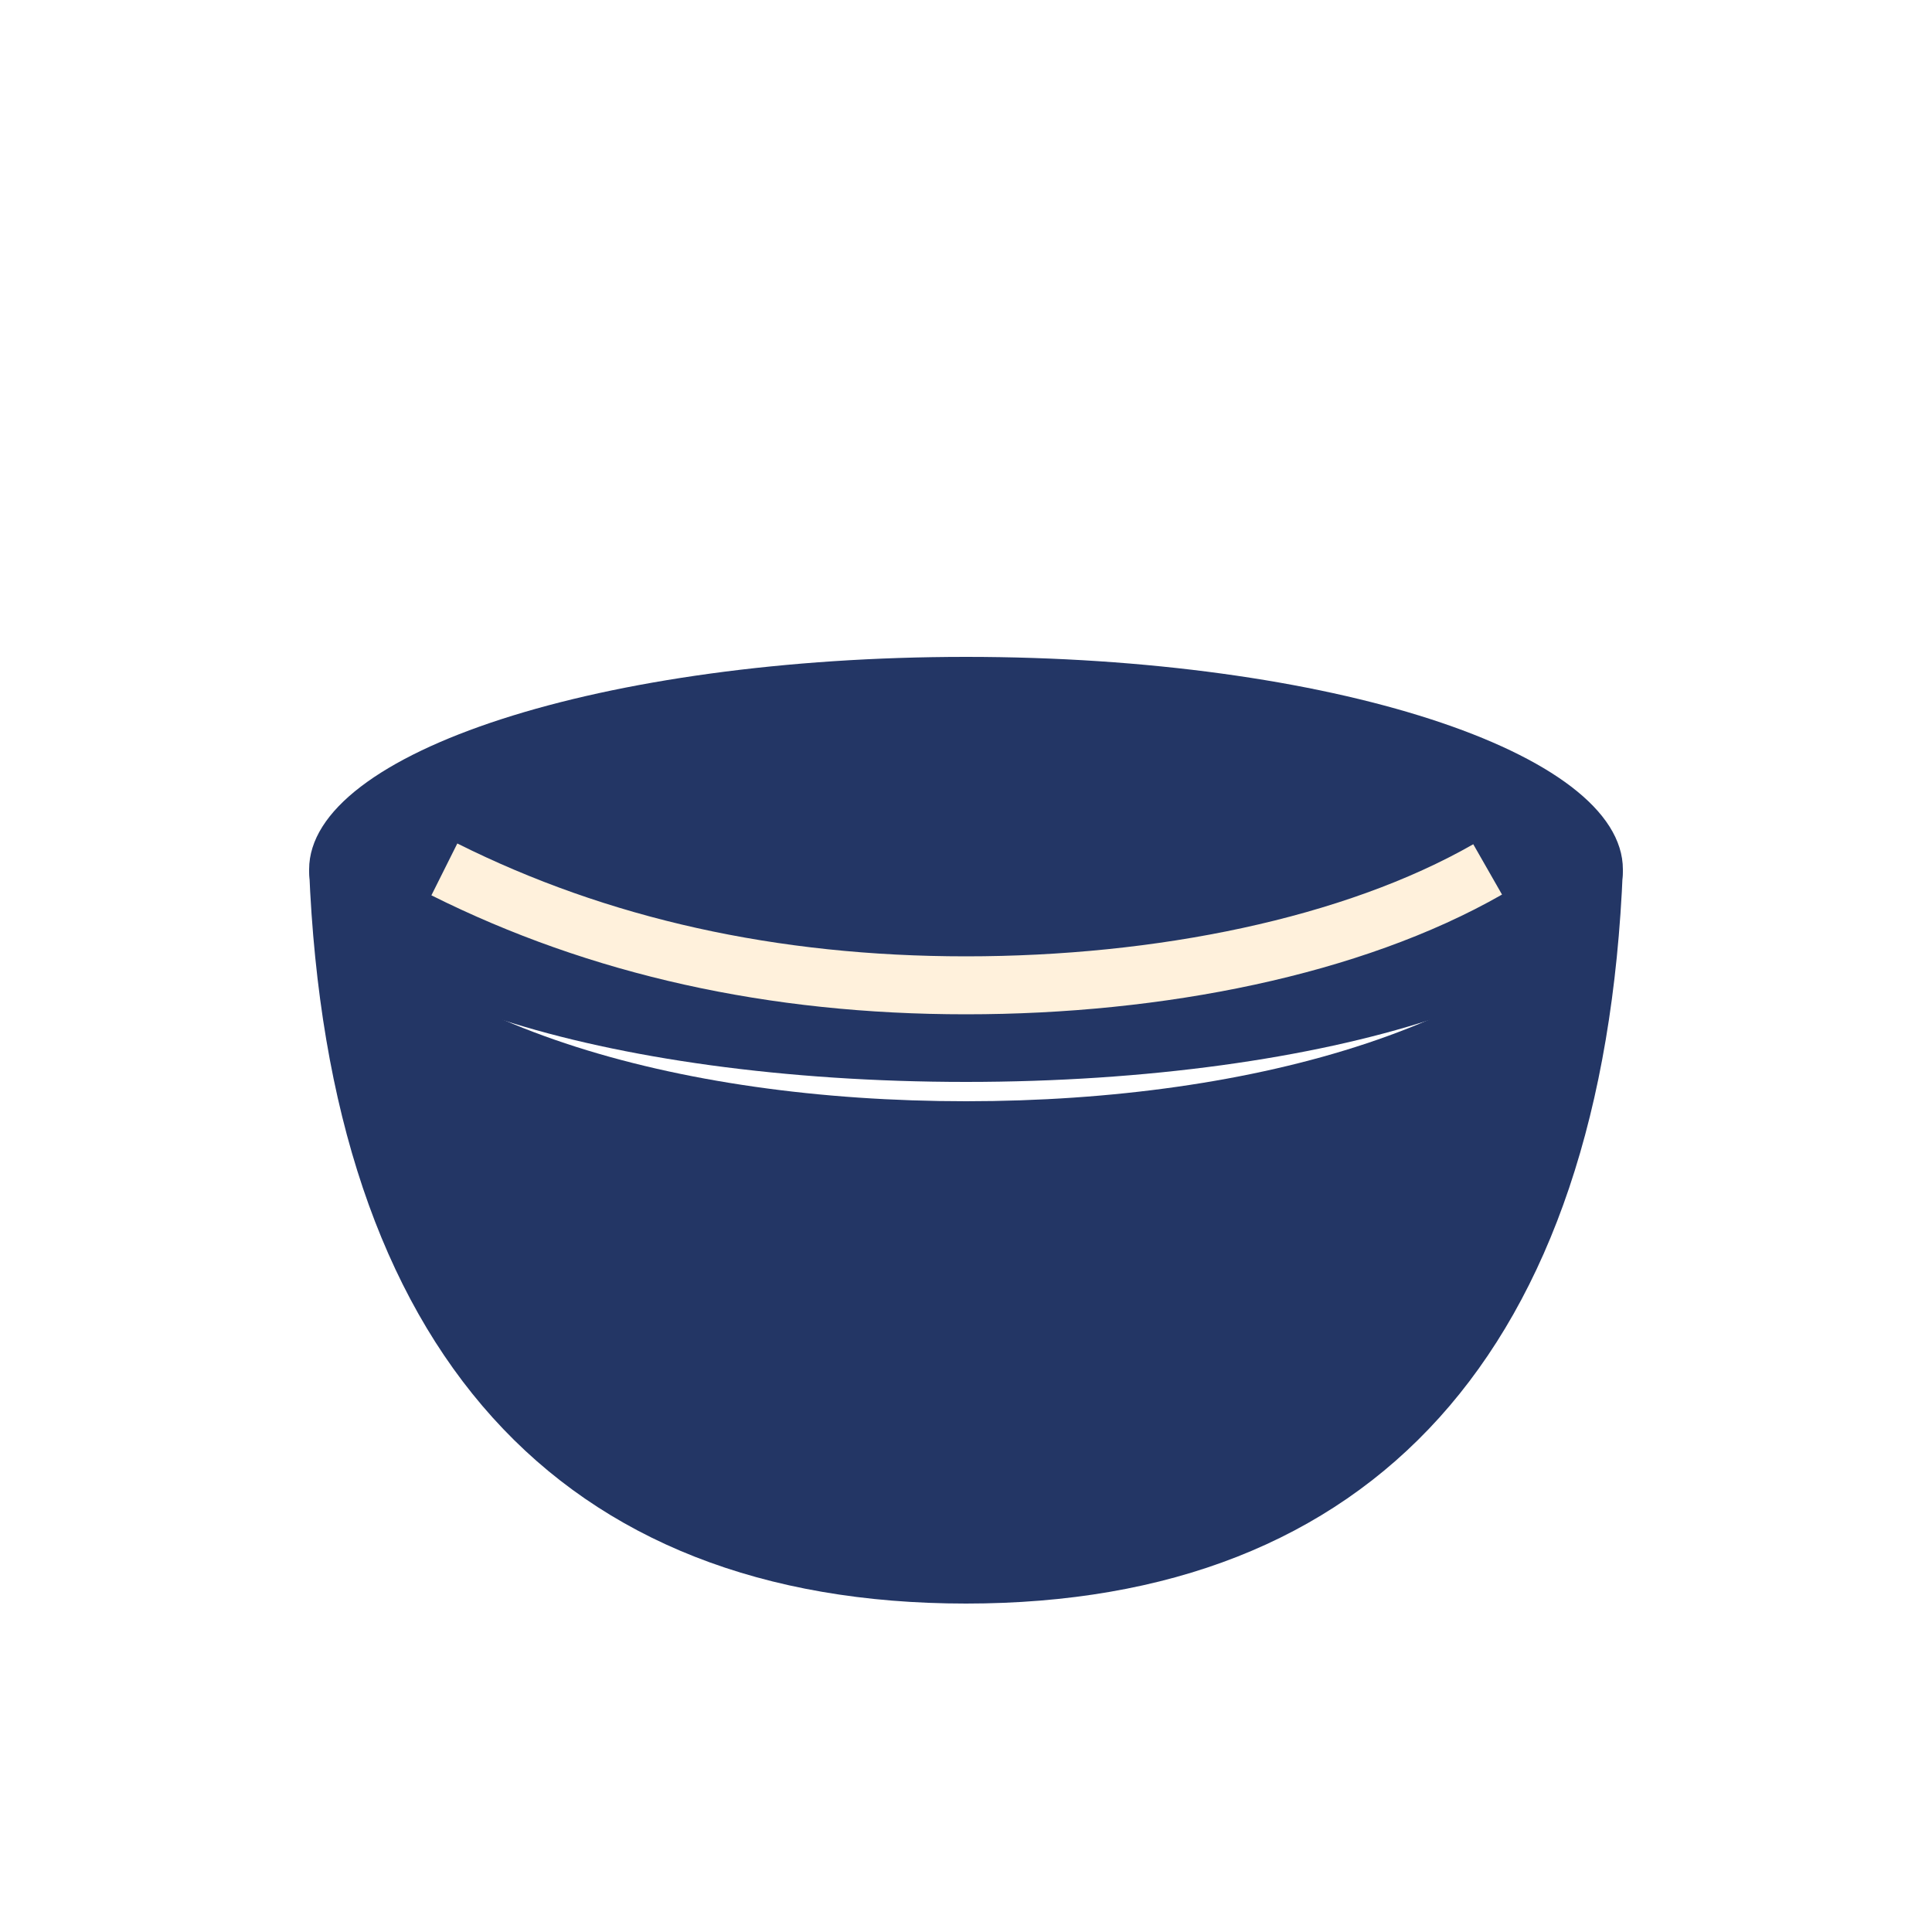
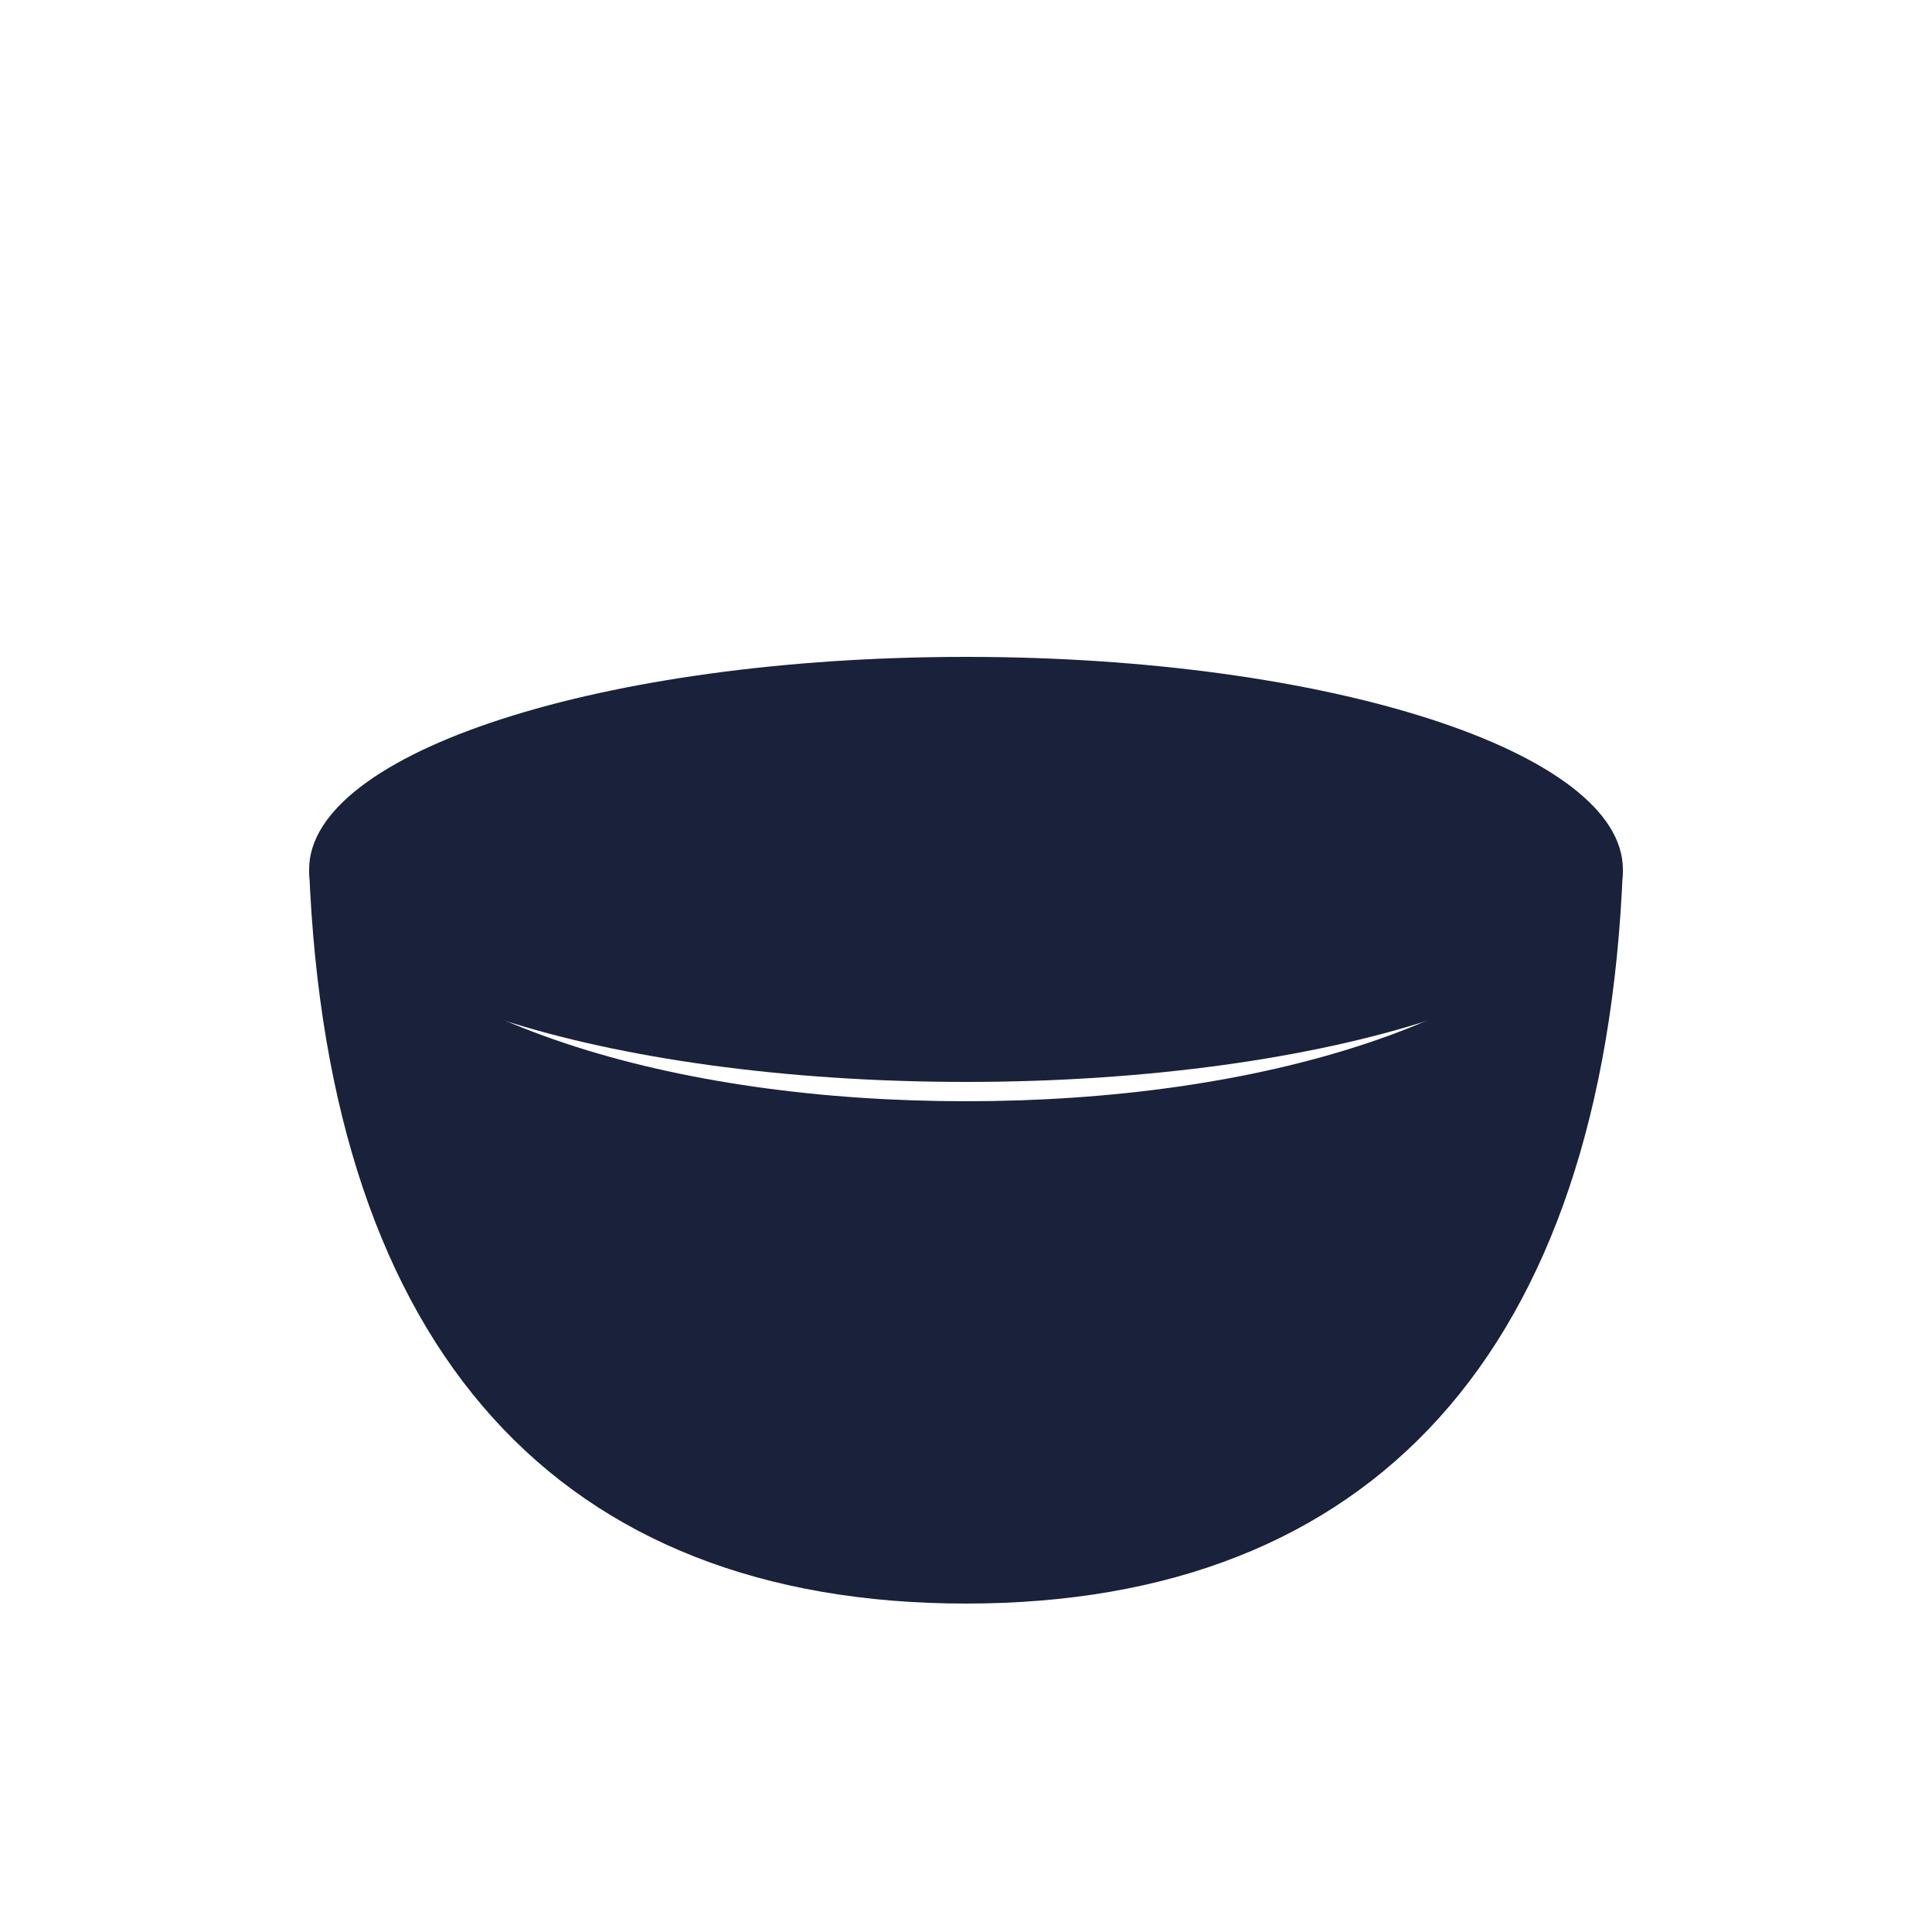
- <svg xmlns="http://www.w3.org/2000/svg" viewBox="0 0 100 100" role="presentation">
-   <g fill="#233665">
+ <svg xmlns="http://www.w3.org/2000/svg" viewBox="0 0 100 100">
+   <g fill="#19213b">
    <ellipse cx="50" cy="45" rx="34" ry="11" />
    <path d="M16 45c1 25 13 38 34 38s33-13 34-38c-5 8-19 12-34 12S21 53 16 45Z" />
-     <path d="M23 45c8 4 17 6 27 6s20-2 27-6" fill="none" stroke="#fff1dc" stroke-width="3" />
  </g>
</svg>
